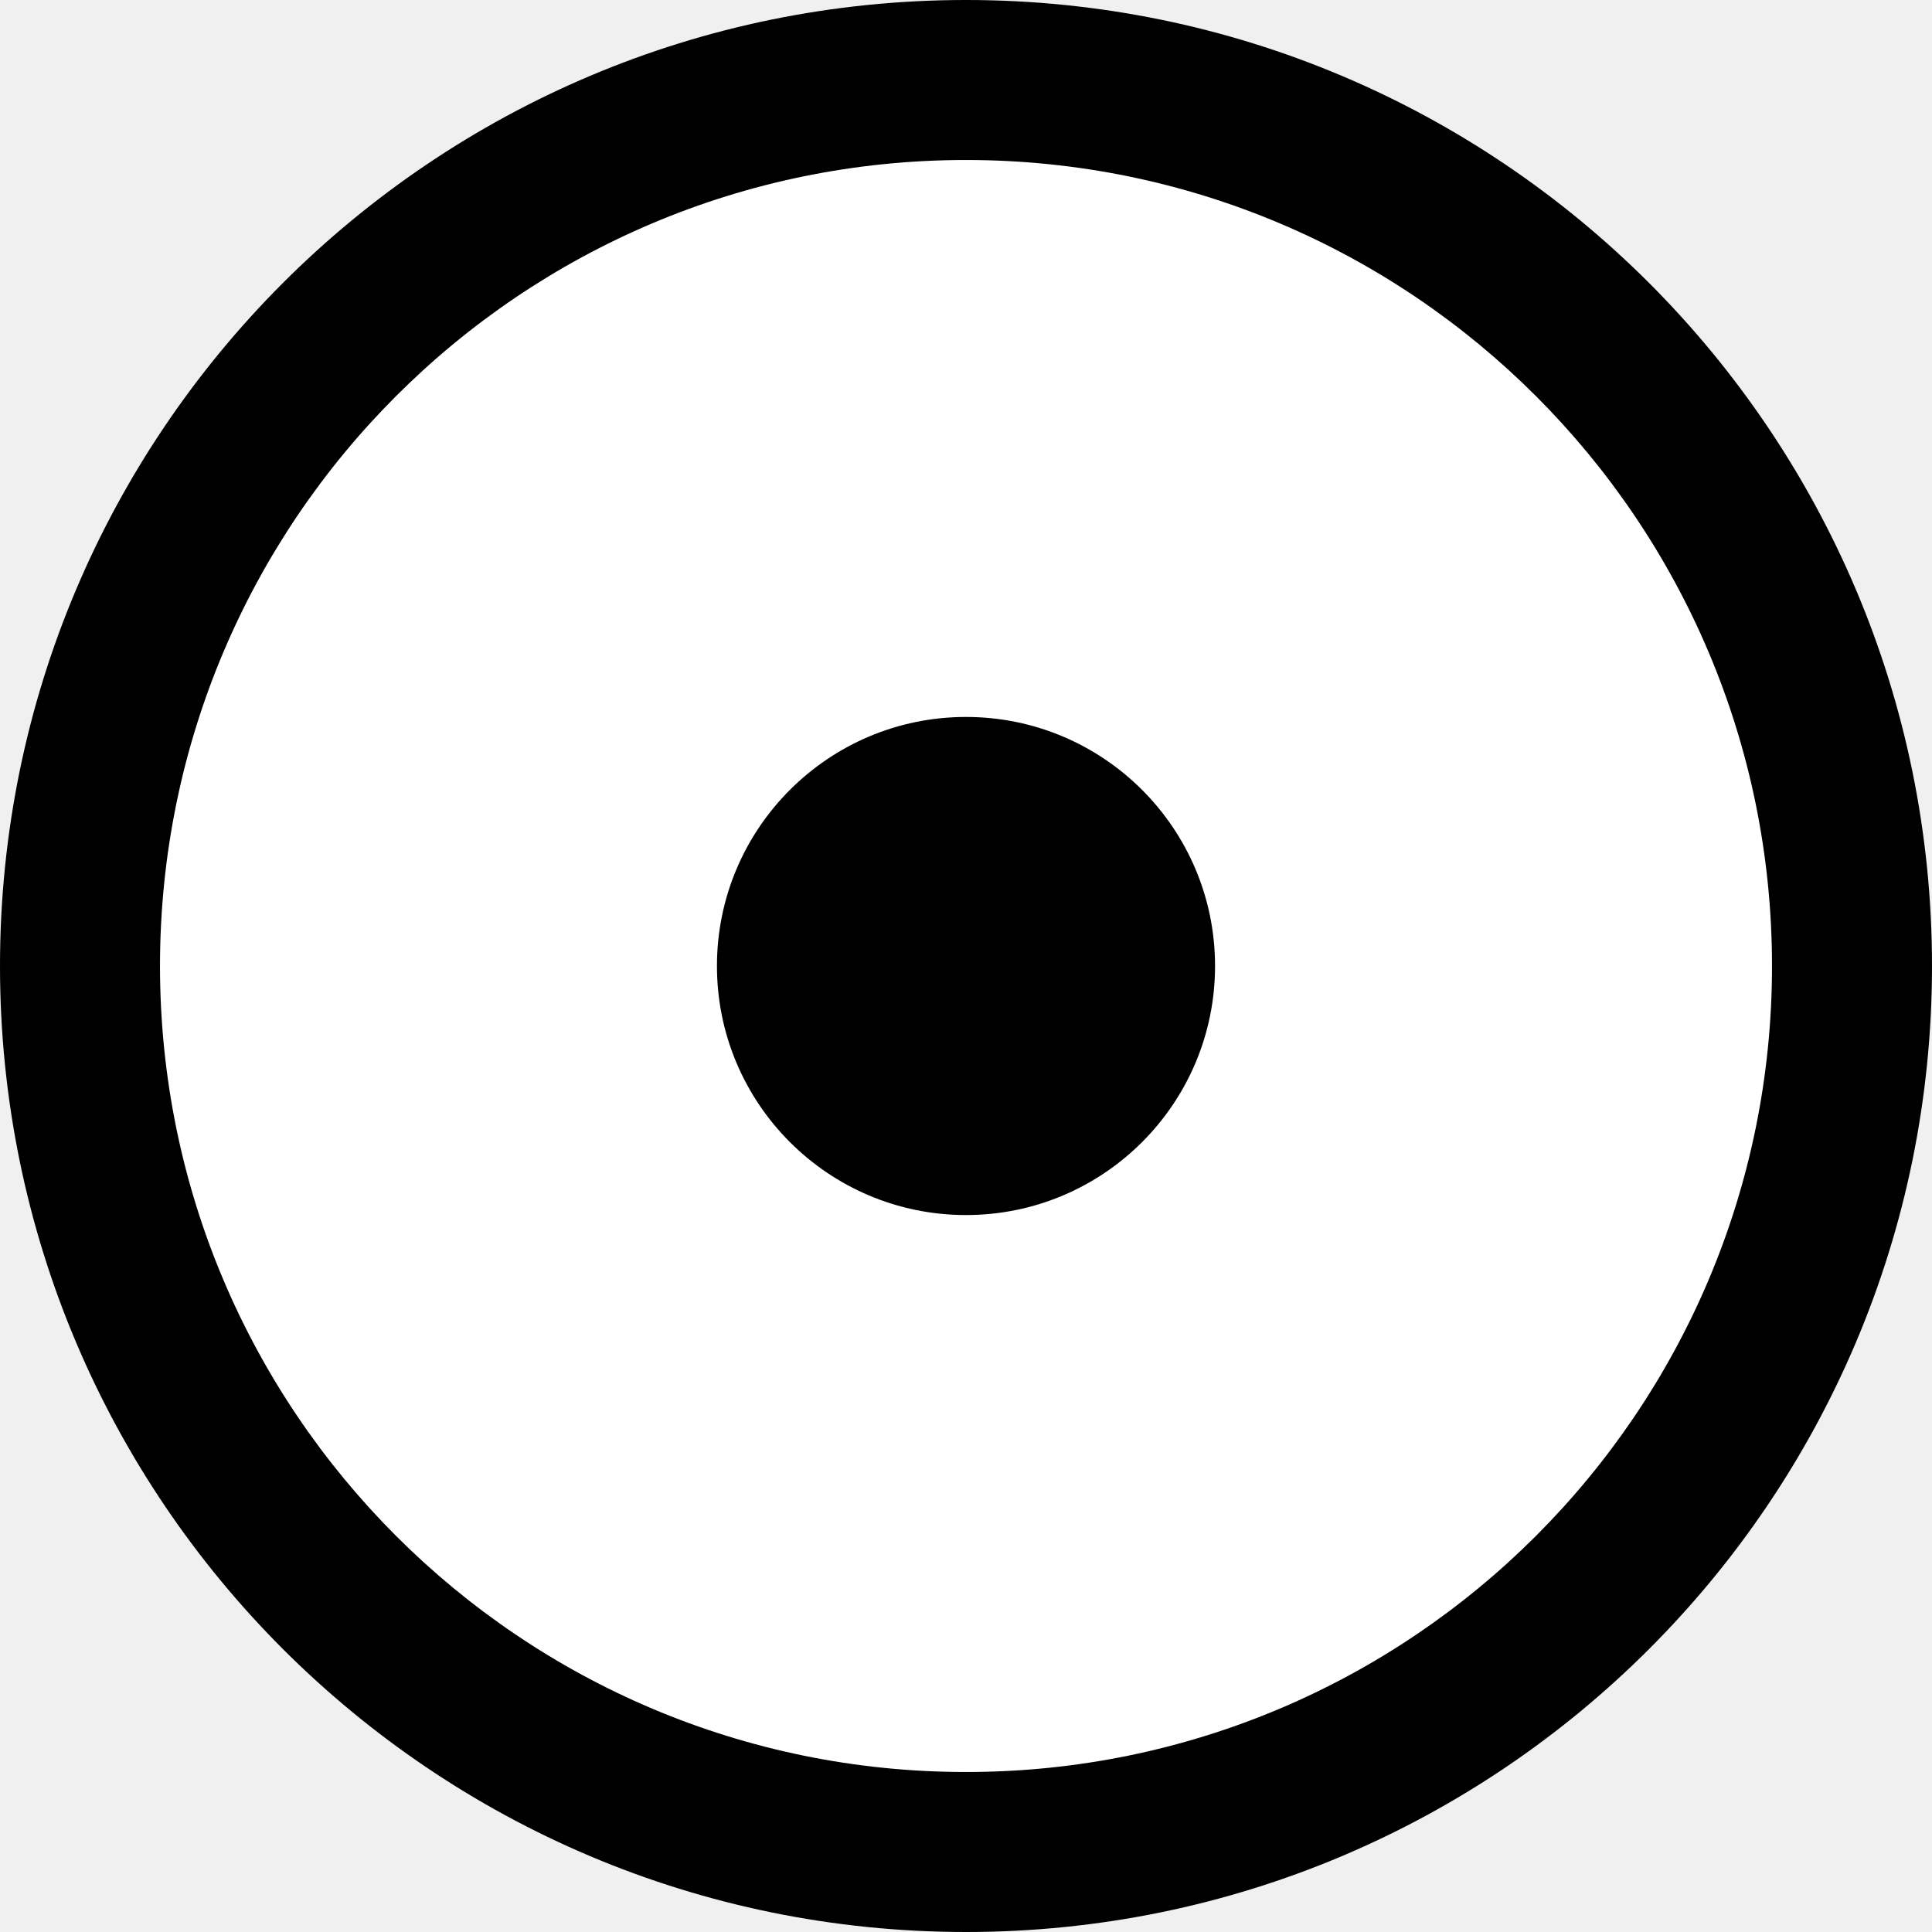
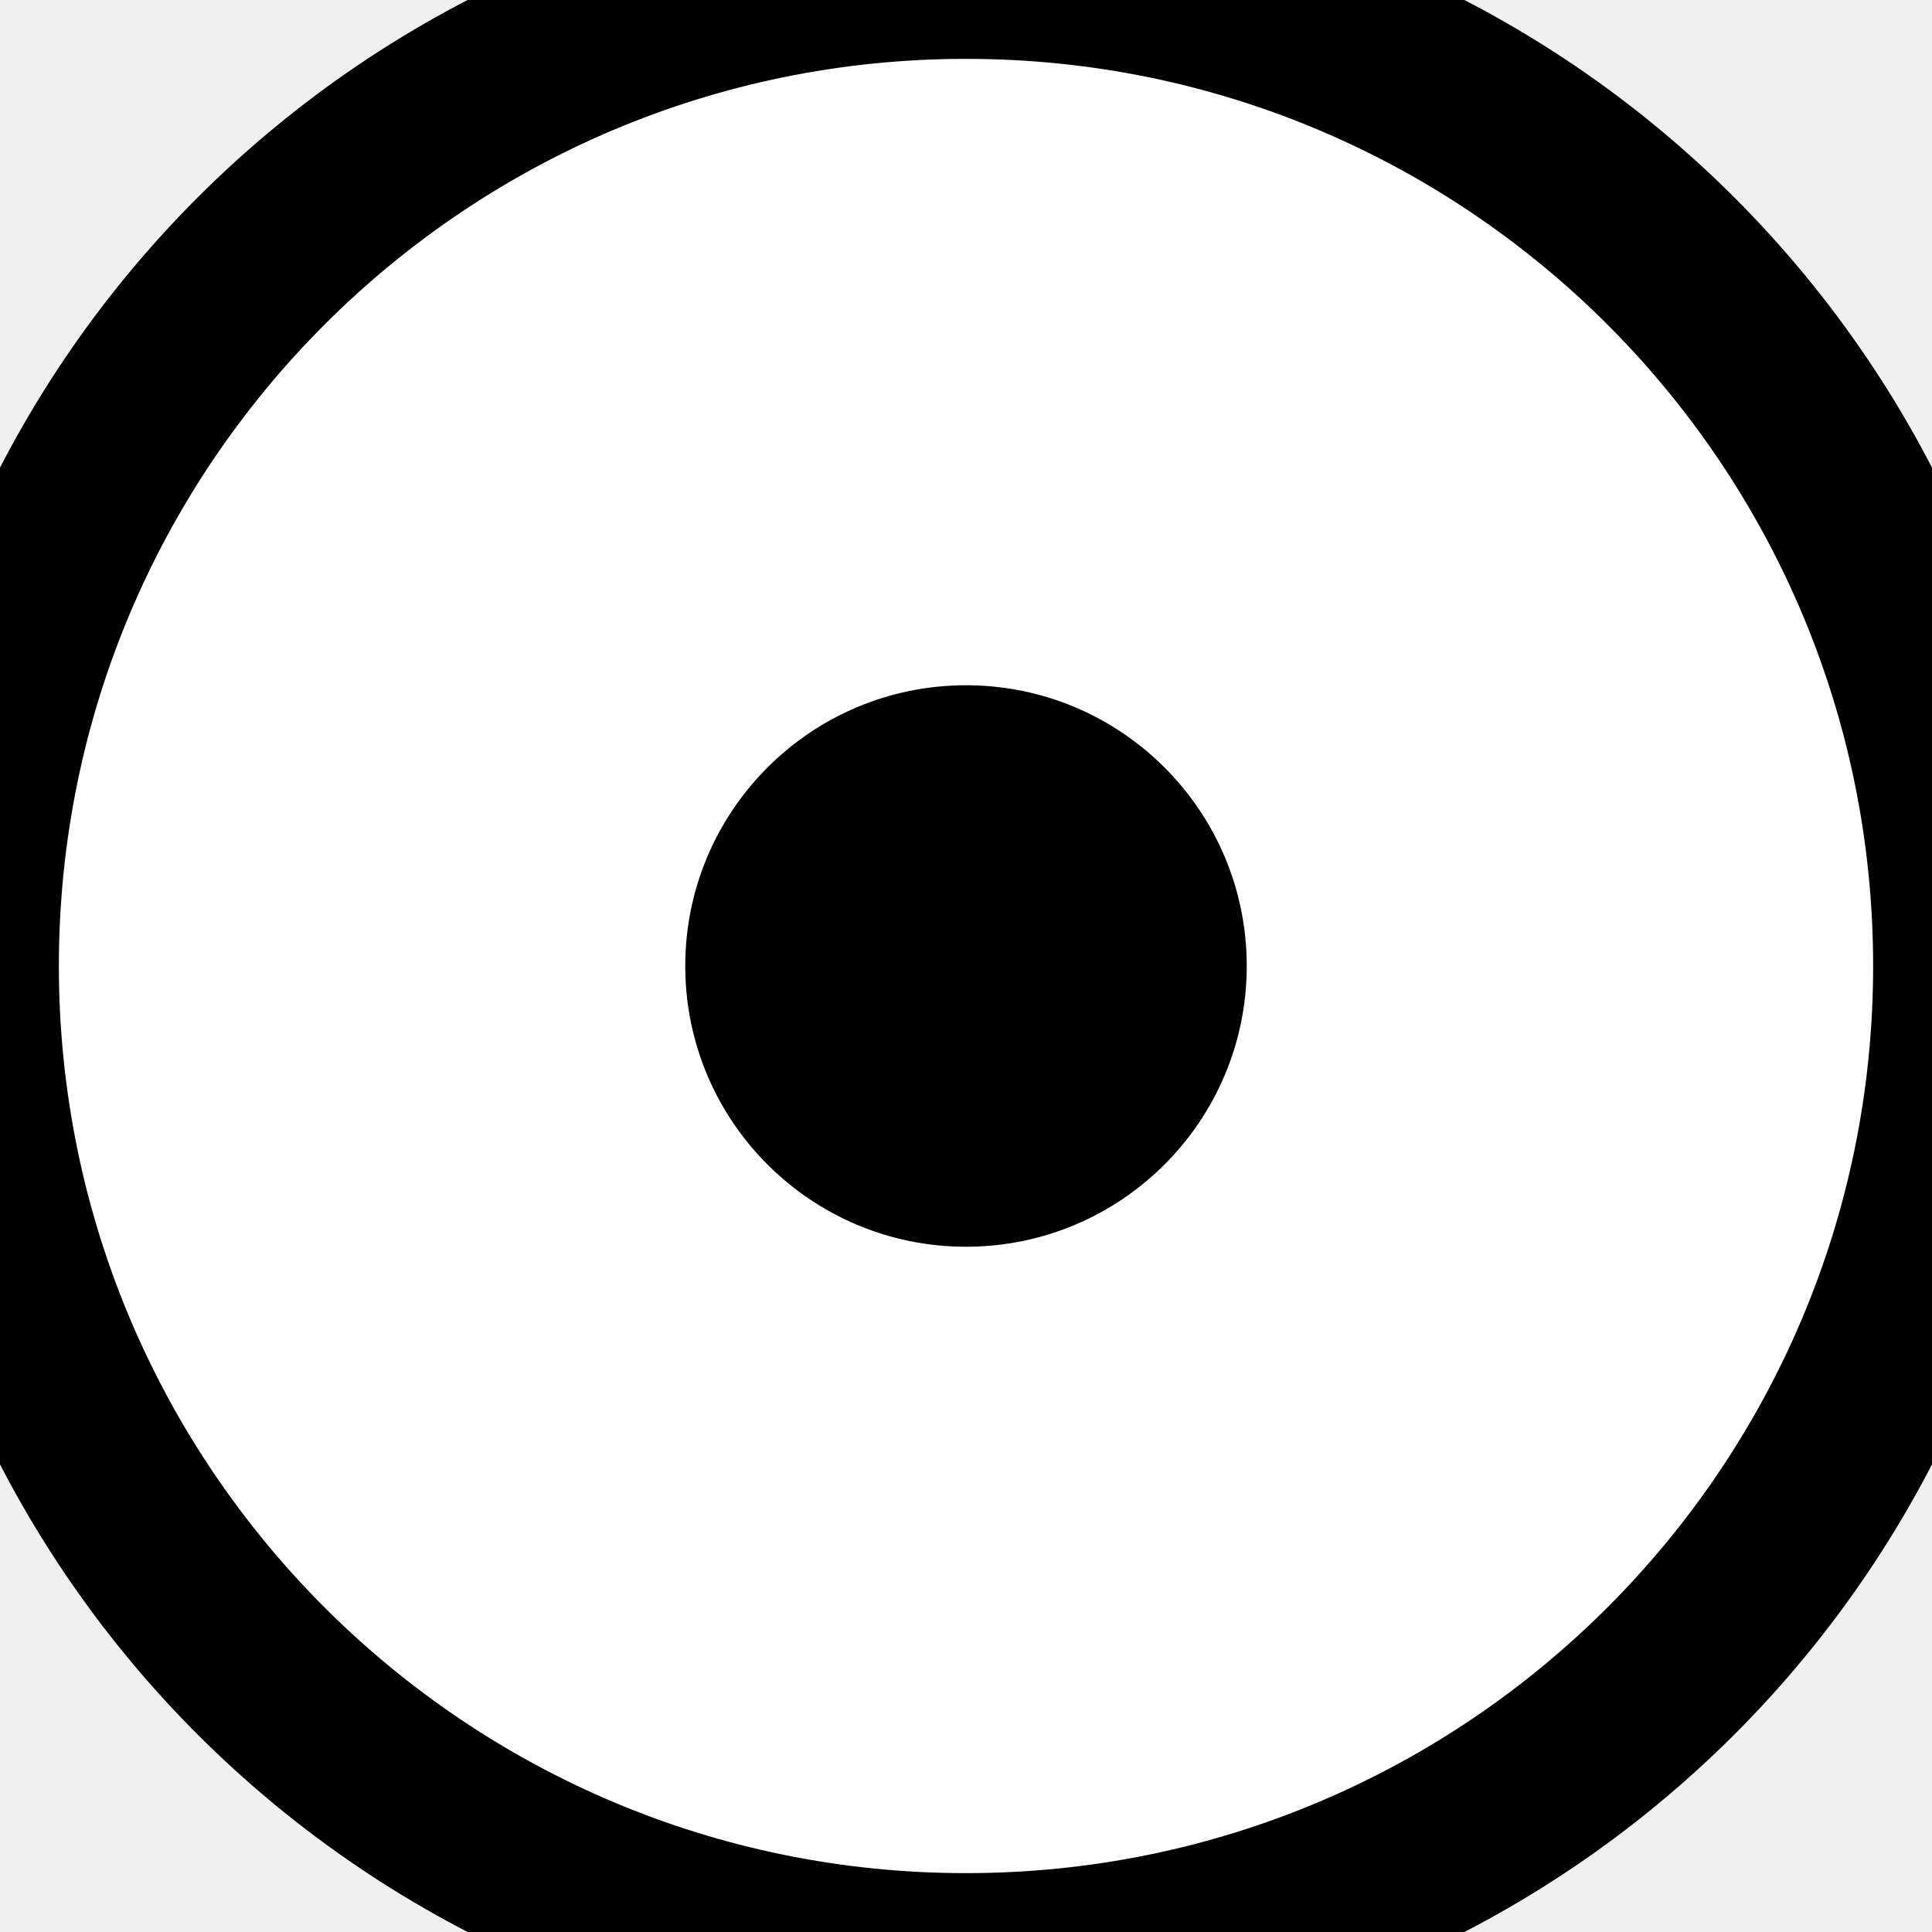
<svg xmlns="http://www.w3.org/2000/svg" viewBox="0 0 128 128">
-   <circle cx="64" cy="64" r="64" fill="#000" />
-   <circle cx="64" cy="64" r="53.4" fill="#fff" />
-   <circle cx="64" cy="64" r="16.5" fill="#000" />
+   <circle cx="64" cy="64" r="72" fill="#000" />
+   <circle cx="64" cy="64" r="60.1" fill="#fff" />
+   <circle cx="64" cy="64" r="18.6" fill="#000" />
</svg>
